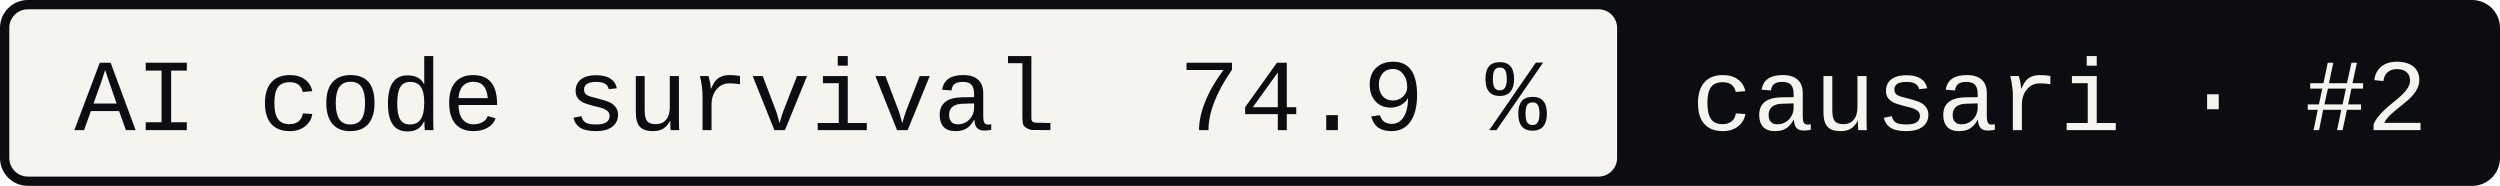
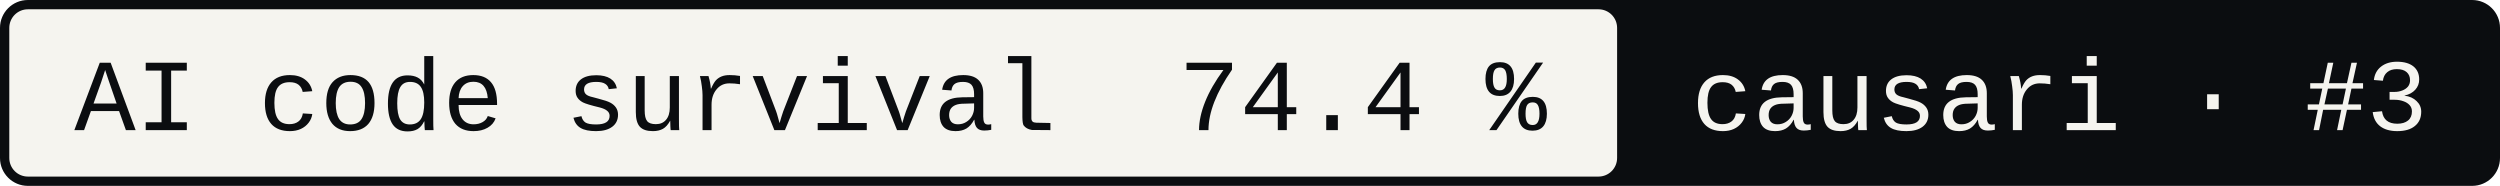
- <svg xmlns="http://www.w3.org/2000/svg" width="269" height="20" viewBox="0 0 269 20" role="img" aria-label="GoogleCloudPlatform/scion: In Survival Report #2 (2026-09-23, method v2): 10,002 of 13,359 lines introduced by 80 AI-tagged commits are still at HEAD, 74.9 %. causari.dev">
+ <svg xmlns="http://www.w3.org/2000/svg" width="269" height="20" viewBox="0 0 269 20" role="img" aria-label="GoogleCloudPlatform/scion: In Survival Report #3 (2026-09-28, method v3): 10,911 of 14,657 lines introduced by 82 AI-tagged commits are still at HEAD, 74.4 %. causari.dev">
  <rect width="269" height="20" rx="3" fill="#0b0d10" />
  <rect x="1" y="1" width="173" height="18" rx="2" fill="#f5f4ef" />
  <g font-family="ui-monospace,'JetBrains Mono','SF Mono','Cascadia Mono',Menlo,Consolas,'Liberation Mono',monospace" font-size="11" text-rendering="geometricPrecision">
-     <text x="8" y="14" fill="#0b0d10" textLength="158" lengthAdjust="spacingAndGlyphs" xml:space="preserve">AI code survival  74.9 %</text>
-     <text x="182" y="14" fill="#f5f4ef" textLength="79" lengthAdjust="spacingAndGlyphs" xml:space="preserve">causari · #2</text>
+     <text x="8" y="14" fill="#0b0d10" textLength="158" lengthAdjust="spacingAndGlyphs" xml:space="preserve">AI code survival  74.4 %</text>
+     <text x="182" y="14" fill="#f5f4ef" textLength="79" lengthAdjust="spacingAndGlyphs" xml:space="preserve">causari · #3</text>
  </g>
</svg>
